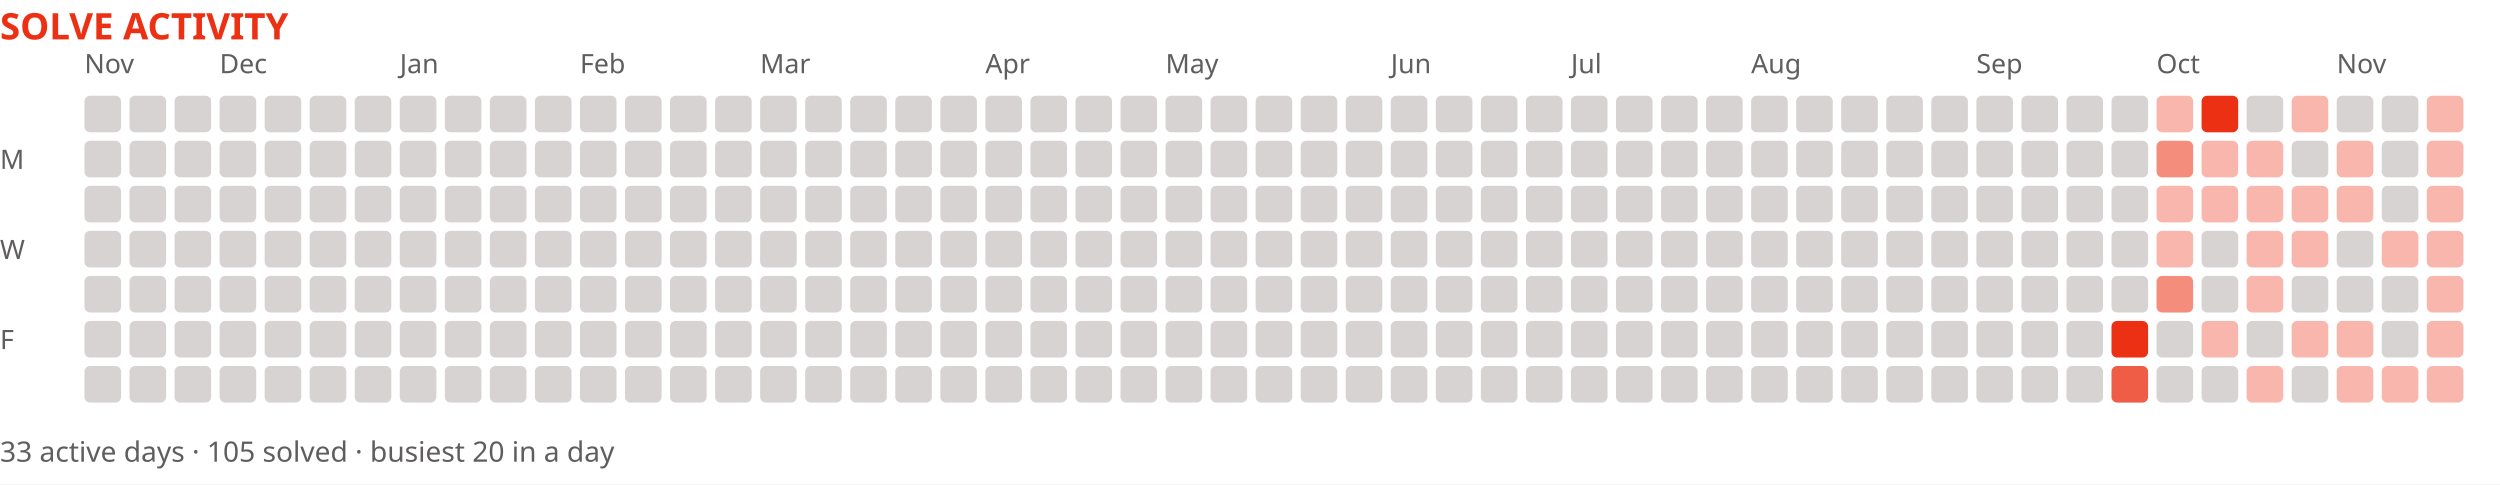
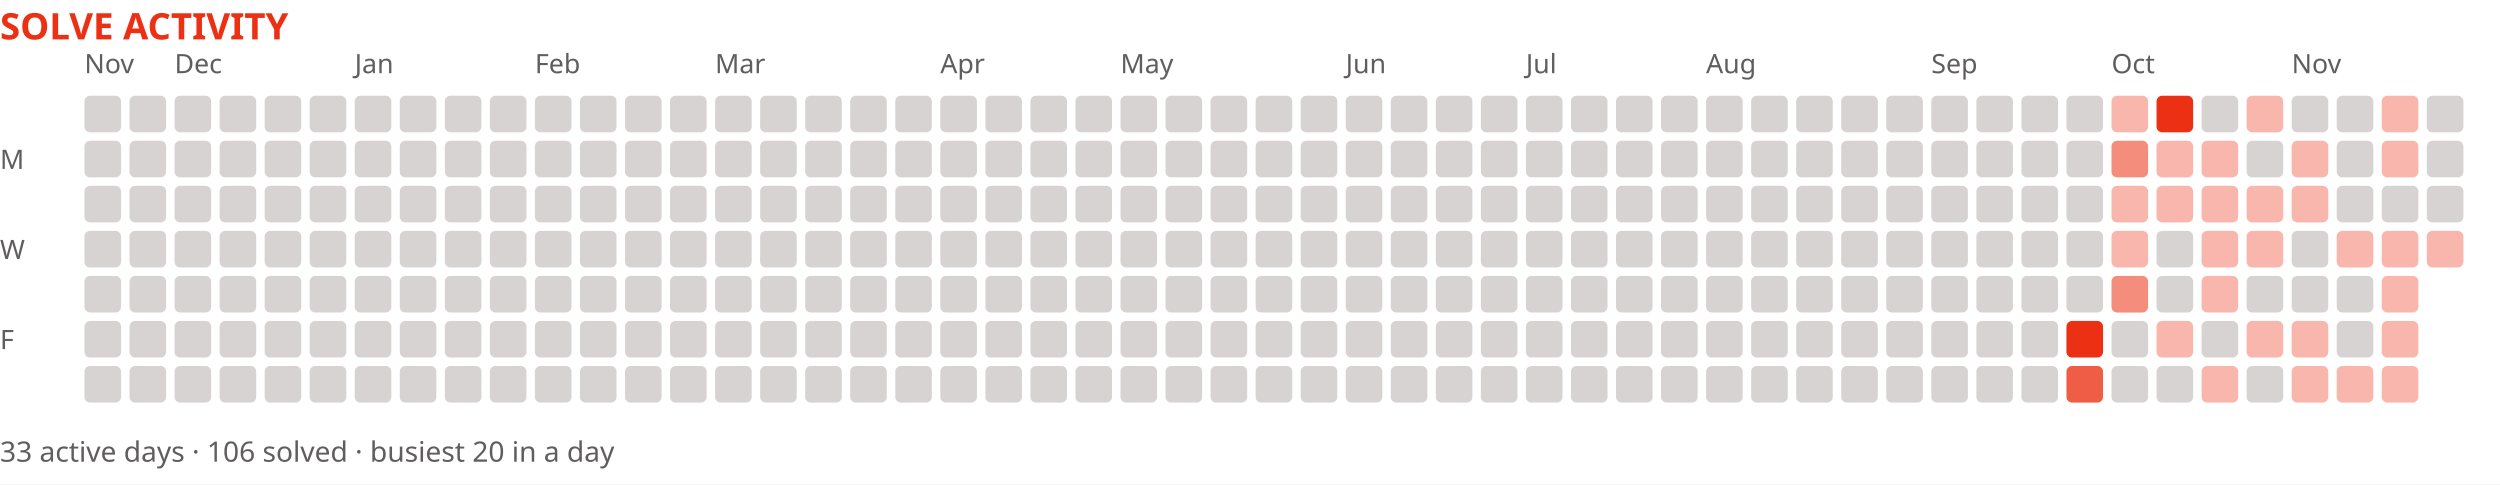
<svg xmlns="http://www.w3.org/2000/svg" width="888" height="172" viewBox="0 0 888 172" role="img" aria-label="Solve activity over the last year">
  <rect width="888" height="172" fill="#ffffff" />
  <text x="0" y="14" font-family="system-ui,sans-serif" font-size="13" font-weight="700" fill="#ec3013">SOLVE ACTIVITY</text>
  <text x="30" y="26" font-family="system-ui,sans-serif" font-size="9.5" fill="#605d5d">Nov</text>
-   <text x="78" y="26" font-family="system-ui,sans-serif" font-size="9.5" fill="#605d5d">Dec</text>
-   <text x="142" y="26" font-family="system-ui,sans-serif" font-size="9.5" fill="#605d5d">Jan</text>
-   <text x="206" y="26" font-family="system-ui,sans-serif" font-size="9.5" fill="#605d5d">Feb</text>
-   <text x="270" y="26" font-family="system-ui,sans-serif" font-size="9.5" fill="#605d5d">Mar</text>
-   <text x="350" y="26" font-family="system-ui,sans-serif" font-size="9.5" fill="#605d5d">Apr</text>
-   <text x="414" y="26" font-family="system-ui,sans-serif" font-size="9.5" fill="#605d5d">May</text>
-   <text x="494" y="26" font-family="system-ui,sans-serif" font-size="9.5" fill="#605d5d">Jun</text>
-   <text x="558" y="26" font-family="system-ui,sans-serif" font-size="9.5" fill="#605d5d">Jul</text>
-   <text x="622" y="26" font-family="system-ui,sans-serif" font-size="9.5" fill="#605d5d">Aug</text>
-   <text x="702" y="26" font-family="system-ui,sans-serif" font-size="9.5" fill="#605d5d">Sep</text>
-   <text x="766" y="26" font-family="system-ui,sans-serif" font-size="9.5" fill="#605d5d">Oct</text>
-   <text x="830" y="26" font-family="system-ui,sans-serif" font-size="9.5" fill="#605d5d">Nov</text>
+   <text x="62" y="26" font-family="system-ui,sans-serif" font-size="9.5" fill="#605d5d">Dec</text>
+   <text x="126" y="26" font-family="system-ui,sans-serif" font-size="9.5" fill="#605d5d">Jan</text>
+   <text x="190" y="26" font-family="system-ui,sans-serif" font-size="9.5" fill="#605d5d">Feb</text>
+   <text x="254" y="26" font-family="system-ui,sans-serif" font-size="9.5" fill="#605d5d">Mar</text>
+   <text x="334" y="26" font-family="system-ui,sans-serif" font-size="9.5" fill="#605d5d">Apr</text>
+   <text x="398" y="26" font-family="system-ui,sans-serif" font-size="9.5" fill="#605d5d">May</text>
+   <text x="478" y="26" font-family="system-ui,sans-serif" font-size="9.5" fill="#605d5d">Jun</text>
+   <text x="542" y="26" font-family="system-ui,sans-serif" font-size="9.5" fill="#605d5d">Jul</text>
+   <text x="606" y="26" font-family="system-ui,sans-serif" font-size="9.5" fill="#605d5d">Aug</text>
+   <text x="686" y="26" font-family="system-ui,sans-serif" font-size="9.5" fill="#605d5d">Sep</text>
+   <text x="750" y="26" font-family="system-ui,sans-serif" font-size="9.5" fill="#605d5d">Oct</text>
+   <text x="814" y="26" font-family="system-ui,sans-serif" font-size="9.5" fill="#605d5d">Nov</text>
  <text x="0" y="60" font-family="system-ui,sans-serif" font-size="9.5" fill="#605d5d">M</text>
  <text x="0" y="92" font-family="system-ui,sans-serif" font-size="9.5" fill="#605d5d">W</text>
  <text x="0" y="124" font-family="system-ui,sans-serif" font-size="9.5" fill="#605d5d">F</text>
  <rect x="30" y="34" width="13" height="13" fill="#d7d3d3" rx="2" />
  <rect x="30" y="50" width="13" height="13" fill="#d7d3d3" rx="2" />
  <rect x="30" y="66" width="13" height="13" fill="#d7d3d3" rx="2" />
  <rect x="30" y="82" width="13" height="13" fill="#d7d3d3" rx="2" />
  <rect x="30" y="98" width="13" height="13" fill="#d7d3d3" rx="2" />
  <rect x="30" y="114" width="13" height="13" fill="#d7d3d3" rx="2" />
  <rect x="30" y="130" width="13" height="13" fill="#d7d3d3" rx="2" />
  <rect x="46" y="34" width="13" height="13" fill="#d7d3d3" rx="2" />
  <rect x="46" y="50" width="13" height="13" fill="#d7d3d3" rx="2" />
  <rect x="46" y="66" width="13" height="13" fill="#d7d3d3" rx="2" />
  <rect x="46" y="82" width="13" height="13" fill="#d7d3d3" rx="2" />
  <rect x="46" y="98" width="13" height="13" fill="#d7d3d3" rx="2" />
  <rect x="46" y="114" width="13" height="13" fill="#d7d3d3" rx="2" />
  <rect x="46" y="130" width="13" height="13" fill="#d7d3d3" rx="2" />
  <rect x="62" y="34" width="13" height="13" fill="#d7d3d3" rx="2" />
  <rect x="62" y="50" width="13" height="13" fill="#d7d3d3" rx="2" />
  <rect x="62" y="66" width="13" height="13" fill="#d7d3d3" rx="2" />
  <rect x="62" y="82" width="13" height="13" fill="#d7d3d3" rx="2" />
  <rect x="62" y="98" width="13" height="13" fill="#d7d3d3" rx="2" />
  <rect x="62" y="114" width="13" height="13" fill="#d7d3d3" rx="2" />
  <rect x="62" y="130" width="13" height="13" fill="#d7d3d3" rx="2" />
  <rect x="78" y="34" width="13" height="13" fill="#d7d3d3" rx="2" />
  <rect x="78" y="50" width="13" height="13" fill="#d7d3d3" rx="2" />
  <rect x="78" y="66" width="13" height="13" fill="#d7d3d3" rx="2" />
  <rect x="78" y="82" width="13" height="13" fill="#d7d3d3" rx="2" />
  <rect x="78" y="98" width="13" height="13" fill="#d7d3d3" rx="2" />
  <rect x="78" y="114" width="13" height="13" fill="#d7d3d3" rx="2" />
  <rect x="78" y="130" width="13" height="13" fill="#d7d3d3" rx="2" />
  <rect x="94" y="34" width="13" height="13" fill="#d7d3d3" rx="2" />
  <rect x="94" y="50" width="13" height="13" fill="#d7d3d3" rx="2" />
  <rect x="94" y="66" width="13" height="13" fill="#d7d3d3" rx="2" />
  <rect x="94" y="82" width="13" height="13" fill="#d7d3d3" rx="2" />
  <rect x="94" y="98" width="13" height="13" fill="#d7d3d3" rx="2" />
  <rect x="94" y="114" width="13" height="13" fill="#d7d3d3" rx="2" />
  <rect x="94" y="130" width="13" height="13" fill="#d7d3d3" rx="2" />
  <rect x="110" y="34" width="13" height="13" fill="#d7d3d3" rx="2" />
  <rect x="110" y="50" width="13" height="13" fill="#d7d3d3" rx="2" />
  <rect x="110" y="66" width="13" height="13" fill="#d7d3d3" rx="2" />
  <rect x="110" y="82" width="13" height="13" fill="#d7d3d3" rx="2" />
  <rect x="110" y="98" width="13" height="13" fill="#d7d3d3" rx="2" />
  <rect x="110" y="114" width="13" height="13" fill="#d7d3d3" rx="2" />
  <rect x="110" y="130" width="13" height="13" fill="#d7d3d3" rx="2" />
  <rect x="126" y="34" width="13" height="13" fill="#d7d3d3" rx="2" />
  <rect x="126" y="50" width="13" height="13" fill="#d7d3d3" rx="2" />
  <rect x="126" y="66" width="13" height="13" fill="#d7d3d3" rx="2" />
  <rect x="126" y="82" width="13" height="13" fill="#d7d3d3" rx="2" />
  <rect x="126" y="98" width="13" height="13" fill="#d7d3d3" rx="2" />
  <rect x="126" y="114" width="13" height="13" fill="#d7d3d3" rx="2" />
  <rect x="126" y="130" width="13" height="13" fill="#d7d3d3" rx="2" />
  <rect x="142" y="34" width="13" height="13" fill="#d7d3d3" rx="2" />
  <rect x="142" y="50" width="13" height="13" fill="#d7d3d3" rx="2" />
  <rect x="142" y="66" width="13" height="13" fill="#d7d3d3" rx="2" />
  <rect x="142" y="82" width="13" height="13" fill="#d7d3d3" rx="2" />
  <rect x="142" y="98" width="13" height="13" fill="#d7d3d3" rx="2" />
  <rect x="142" y="114" width="13" height="13" fill="#d7d3d3" rx="2" />
  <rect x="142" y="130" width="13" height="13" fill="#d7d3d3" rx="2" />
  <rect x="158" y="34" width="13" height="13" fill="#d7d3d3" rx="2" />
  <rect x="158" y="50" width="13" height="13" fill="#d7d3d3" rx="2" />
  <rect x="158" y="66" width="13" height="13" fill="#d7d3d3" rx="2" />
  <rect x="158" y="82" width="13" height="13" fill="#d7d3d3" rx="2" />
  <rect x="158" y="98" width="13" height="13" fill="#d7d3d3" rx="2" />
  <rect x="158" y="114" width="13" height="13" fill="#d7d3d3" rx="2" />
  <rect x="158" y="130" width="13" height="13" fill="#d7d3d3" rx="2" />
  <rect x="174" y="34" width="13" height="13" fill="#d7d3d3" rx="2" />
  <rect x="174" y="50" width="13" height="13" fill="#d7d3d3" rx="2" />
  <rect x="174" y="66" width="13" height="13" fill="#d7d3d3" rx="2" />
  <rect x="174" y="82" width="13" height="13" fill="#d7d3d3" rx="2" />
  <rect x="174" y="98" width="13" height="13" fill="#d7d3d3" rx="2" />
  <rect x="174" y="114" width="13" height="13" fill="#d7d3d3" rx="2" />
  <rect x="174" y="130" width="13" height="13" fill="#d7d3d3" rx="2" />
  <rect x="190" y="34" width="13" height="13" fill="#d7d3d3" rx="2" />
  <rect x="190" y="50" width="13" height="13" fill="#d7d3d3" rx="2" />
  <rect x="190" y="66" width="13" height="13" fill="#d7d3d3" rx="2" />
  <rect x="190" y="82" width="13" height="13" fill="#d7d3d3" rx="2" />
  <rect x="190" y="98" width="13" height="13" fill="#d7d3d3" rx="2" />
  <rect x="190" y="114" width="13" height="13" fill="#d7d3d3" rx="2" />
  <rect x="190" y="130" width="13" height="13" fill="#d7d3d3" rx="2" />
  <rect x="206" y="34" width="13" height="13" fill="#d7d3d3" rx="2" />
  <rect x="206" y="50" width="13" height="13" fill="#d7d3d3" rx="2" />
  <rect x="206" y="66" width="13" height="13" fill="#d7d3d3" rx="2" />
  <rect x="206" y="82" width="13" height="13" fill="#d7d3d3" rx="2" />
  <rect x="206" y="98" width="13" height="13" fill="#d7d3d3" rx="2" />
  <rect x="206" y="114" width="13" height="13" fill="#d7d3d3" rx="2" />
  <rect x="206" y="130" width="13" height="13" fill="#d7d3d3" rx="2" />
  <rect x="222" y="34" width="13" height="13" fill="#d7d3d3" rx="2" />
  <rect x="222" y="50" width="13" height="13" fill="#d7d3d3" rx="2" />
  <rect x="222" y="66" width="13" height="13" fill="#d7d3d3" rx="2" />
  <rect x="222" y="82" width="13" height="13" fill="#d7d3d3" rx="2" />
  <rect x="222" y="98" width="13" height="13" fill="#d7d3d3" rx="2" />
  <rect x="222" y="114" width="13" height="13" fill="#d7d3d3" rx="2" />
  <rect x="222" y="130" width="13" height="13" fill="#d7d3d3" rx="2" />
  <rect x="238" y="34" width="13" height="13" fill="#d7d3d3" rx="2" />
  <rect x="238" y="50" width="13" height="13" fill="#d7d3d3" rx="2" />
  <rect x="238" y="66" width="13" height="13" fill="#d7d3d3" rx="2" />
  <rect x="238" y="82" width="13" height="13" fill="#d7d3d3" rx="2" />
  <rect x="238" y="98" width="13" height="13" fill="#d7d3d3" rx="2" />
  <rect x="238" y="114" width="13" height="13" fill="#d7d3d3" rx="2" />
  <rect x="238" y="130" width="13" height="13" fill="#d7d3d3" rx="2" />
  <rect x="254" y="34" width="13" height="13" fill="#d7d3d3" rx="2" />
  <rect x="254" y="50" width="13" height="13" fill="#d7d3d3" rx="2" />
  <rect x="254" y="66" width="13" height="13" fill="#d7d3d3" rx="2" />
  <rect x="254" y="82" width="13" height="13" fill="#d7d3d3" rx="2" />
  <rect x="254" y="98" width="13" height="13" fill="#d7d3d3" rx="2" />
  <rect x="254" y="114" width="13" height="13" fill="#d7d3d3" rx="2" />
  <rect x="254" y="130" width="13" height="13" fill="#d7d3d3" rx="2" />
  <rect x="270" y="34" width="13" height="13" fill="#d7d3d3" rx="2" />
  <rect x="270" y="50" width="13" height="13" fill="#d7d3d3" rx="2" />
  <rect x="270" y="66" width="13" height="13" fill="#d7d3d3" rx="2" />
  <rect x="270" y="82" width="13" height="13" fill="#d7d3d3" rx="2" />
  <rect x="270" y="98" width="13" height="13" fill="#d7d3d3" rx="2" />
  <rect x="270" y="114" width="13" height="13" fill="#d7d3d3" rx="2" />
  <rect x="270" y="130" width="13" height="13" fill="#d7d3d3" rx="2" />
  <rect x="286" y="34" width="13" height="13" fill="#d7d3d3" rx="2" />
  <rect x="286" y="50" width="13" height="13" fill="#d7d3d3" rx="2" />
  <rect x="286" y="66" width="13" height="13" fill="#d7d3d3" rx="2" />
  <rect x="286" y="82" width="13" height="13" fill="#d7d3d3" rx="2" />
  <rect x="286" y="98" width="13" height="13" fill="#d7d3d3" rx="2" />
  <rect x="286" y="114" width="13" height="13" fill="#d7d3d3" rx="2" />
  <rect x="286" y="130" width="13" height="13" fill="#d7d3d3" rx="2" />
  <rect x="302" y="34" width="13" height="13" fill="#d7d3d3" rx="2" />
  <rect x="302" y="50" width="13" height="13" fill="#d7d3d3" rx="2" />
  <rect x="302" y="66" width="13" height="13" fill="#d7d3d3" rx="2" />
  <rect x="302" y="82" width="13" height="13" fill="#d7d3d3" rx="2" />
  <rect x="302" y="98" width="13" height="13" fill="#d7d3d3" rx="2" />
  <rect x="302" y="114" width="13" height="13" fill="#d7d3d3" rx="2" />
  <rect x="302" y="130" width="13" height="13" fill="#d7d3d3" rx="2" />
  <rect x="318" y="34" width="13" height="13" fill="#d7d3d3" rx="2" />
  <rect x="318" y="50" width="13" height="13" fill="#d7d3d3" rx="2" />
  <rect x="318" y="66" width="13" height="13" fill="#d7d3d3" rx="2" />
  <rect x="318" y="82" width="13" height="13" fill="#d7d3d3" rx="2" />
  <rect x="318" y="98" width="13" height="13" fill="#d7d3d3" rx="2" />
  <rect x="318" y="114" width="13" height="13" fill="#d7d3d3" rx="2" />
  <rect x="318" y="130" width="13" height="13" fill="#d7d3d3" rx="2" />
  <rect x="334" y="34" width="13" height="13" fill="#d7d3d3" rx="2" />
  <rect x="334" y="50" width="13" height="13" fill="#d7d3d3" rx="2" />
  <rect x="334" y="66" width="13" height="13" fill="#d7d3d3" rx="2" />
  <rect x="334" y="82" width="13" height="13" fill="#d7d3d3" rx="2" />
  <rect x="334" y="98" width="13" height="13" fill="#d7d3d3" rx="2" />
  <rect x="334" y="114" width="13" height="13" fill="#d7d3d3" rx="2" />
  <rect x="334" y="130" width="13" height="13" fill="#d7d3d3" rx="2" />
  <rect x="350" y="34" width="13" height="13" fill="#d7d3d3" rx="2" />
  <rect x="350" y="50" width="13" height="13" fill="#d7d3d3" rx="2" />
  <rect x="350" y="66" width="13" height="13" fill="#d7d3d3" rx="2" />
  <rect x="350" y="82" width="13" height="13" fill="#d7d3d3" rx="2" />
  <rect x="350" y="98" width="13" height="13" fill="#d7d3d3" rx="2" />
  <rect x="350" y="114" width="13" height="13" fill="#d7d3d3" rx="2" />
  <rect x="350" y="130" width="13" height="13" fill="#d7d3d3" rx="2" />
  <rect x="366" y="34" width="13" height="13" fill="#d7d3d3" rx="2" />
  <rect x="366" y="50" width="13" height="13" fill="#d7d3d3" rx="2" />
  <rect x="366" y="66" width="13" height="13" fill="#d7d3d3" rx="2" />
  <rect x="366" y="82" width="13" height="13" fill="#d7d3d3" rx="2" />
  <rect x="366" y="98" width="13" height="13" fill="#d7d3d3" rx="2" />
  <rect x="366" y="114" width="13" height="13" fill="#d7d3d3" rx="2" />
  <rect x="366" y="130" width="13" height="13" fill="#d7d3d3" rx="2" />
  <rect x="382" y="34" width="13" height="13" fill="#d7d3d3" rx="2" />
  <rect x="382" y="50" width="13" height="13" fill="#d7d3d3" rx="2" />
  <rect x="382" y="66" width="13" height="13" fill="#d7d3d3" rx="2" />
  <rect x="382" y="82" width="13" height="13" fill="#d7d3d3" rx="2" />
  <rect x="382" y="98" width="13" height="13" fill="#d7d3d3" rx="2" />
  <rect x="382" y="114" width="13" height="13" fill="#d7d3d3" rx="2" />
  <rect x="382" y="130" width="13" height="13" fill="#d7d3d3" rx="2" />
  <rect x="398" y="34" width="13" height="13" fill="#d7d3d3" rx="2" />
  <rect x="398" y="50" width="13" height="13" fill="#d7d3d3" rx="2" />
  <rect x="398" y="66" width="13" height="13" fill="#d7d3d3" rx="2" />
  <rect x="398" y="82" width="13" height="13" fill="#d7d3d3" rx="2" />
  <rect x="398" y="98" width="13" height="13" fill="#d7d3d3" rx="2" />
  <rect x="398" y="114" width="13" height="13" fill="#d7d3d3" rx="2" />
  <rect x="398" y="130" width="13" height="13" fill="#d7d3d3" rx="2" />
  <rect x="414" y="34" width="13" height="13" fill="#d7d3d3" rx="2" />
  <rect x="414" y="50" width="13" height="13" fill="#d7d3d3" rx="2" />
  <rect x="414" y="66" width="13" height="13" fill="#d7d3d3" rx="2" />
  <rect x="414" y="82" width="13" height="13" fill="#d7d3d3" rx="2" />
  <rect x="414" y="98" width="13" height="13" fill="#d7d3d3" rx="2" />
  <rect x="414" y="114" width="13" height="13" fill="#d7d3d3" rx="2" />
  <rect x="414" y="130" width="13" height="13" fill="#d7d3d3" rx="2" />
  <rect x="430" y="34" width="13" height="13" fill="#d7d3d3" rx="2" />
  <rect x="430" y="50" width="13" height="13" fill="#d7d3d3" rx="2" />
  <rect x="430" y="66" width="13" height="13" fill="#d7d3d3" rx="2" />
  <rect x="430" y="82" width="13" height="13" fill="#d7d3d3" rx="2" />
  <rect x="430" y="98" width="13" height="13" fill="#d7d3d3" rx="2" />
  <rect x="430" y="114" width="13" height="13" fill="#d7d3d3" rx="2" />
  <rect x="430" y="130" width="13" height="13" fill="#d7d3d3" rx="2" />
  <rect x="446" y="34" width="13" height="13" fill="#d7d3d3" rx="2" />
  <rect x="446" y="50" width="13" height="13" fill="#d7d3d3" rx="2" />
  <rect x="446" y="66" width="13" height="13" fill="#d7d3d3" rx="2" />
  <rect x="446" y="82" width="13" height="13" fill="#d7d3d3" rx="2" />
  <rect x="446" y="98" width="13" height="13" fill="#d7d3d3" rx="2" />
  <rect x="446" y="114" width="13" height="13" fill="#d7d3d3" rx="2" />
  <rect x="446" y="130" width="13" height="13" fill="#d7d3d3" rx="2" />
  <rect x="462" y="34" width="13" height="13" fill="#d7d3d3" rx="2" />
  <rect x="462" y="50" width="13" height="13" fill="#d7d3d3" rx="2" />
  <rect x="462" y="66" width="13" height="13" fill="#d7d3d3" rx="2" />
  <rect x="462" y="82" width="13" height="13" fill="#d7d3d3" rx="2" />
  <rect x="462" y="98" width="13" height="13" fill="#d7d3d3" rx="2" />
  <rect x="462" y="114" width="13" height="13" fill="#d7d3d3" rx="2" />
  <rect x="462" y="130" width="13" height="13" fill="#d7d3d3" rx="2" />
  <rect x="478" y="34" width="13" height="13" fill="#d7d3d3" rx="2" />
  <rect x="478" y="50" width="13" height="13" fill="#d7d3d3" rx="2" />
  <rect x="478" y="66" width="13" height="13" fill="#d7d3d3" rx="2" />
  <rect x="478" y="82" width="13" height="13" fill="#d7d3d3" rx="2" />
  <rect x="478" y="98" width="13" height="13" fill="#d7d3d3" rx="2" />
  <rect x="478" y="114" width="13" height="13" fill="#d7d3d3" rx="2" />
  <rect x="478" y="130" width="13" height="13" fill="#d7d3d3" rx="2" />
  <rect x="494" y="34" width="13" height="13" fill="#d7d3d3" rx="2" />
  <rect x="494" y="50" width="13" height="13" fill="#d7d3d3" rx="2" />
  <rect x="494" y="66" width="13" height="13" fill="#d7d3d3" rx="2" />
  <rect x="494" y="82" width="13" height="13" fill="#d7d3d3" rx="2" />
  <rect x="494" y="98" width="13" height="13" fill="#d7d3d3" rx="2" />
  <rect x="494" y="114" width="13" height="13" fill="#d7d3d3" rx="2" />
  <rect x="494" y="130" width="13" height="13" fill="#d7d3d3" rx="2" />
  <rect x="510" y="34" width="13" height="13" fill="#d7d3d3" rx="2" />
  <rect x="510" y="50" width="13" height="13" fill="#d7d3d3" rx="2" />
  <rect x="510" y="66" width="13" height="13" fill="#d7d3d3" rx="2" />
  <rect x="510" y="82" width="13" height="13" fill="#d7d3d3" rx="2" />
  <rect x="510" y="98" width="13" height="13" fill="#d7d3d3" rx="2" />
  <rect x="510" y="114" width="13" height="13" fill="#d7d3d3" rx="2" />
  <rect x="510" y="130" width="13" height="13" fill="#d7d3d3" rx="2" />
  <rect x="526" y="34" width="13" height="13" fill="#d7d3d3" rx="2" />
  <rect x="526" y="50" width="13" height="13" fill="#d7d3d3" rx="2" />
  <rect x="526" y="66" width="13" height="13" fill="#d7d3d3" rx="2" />
  <rect x="526" y="82" width="13" height="13" fill="#d7d3d3" rx="2" />
  <rect x="526" y="98" width="13" height="13" fill="#d7d3d3" rx="2" />
  <rect x="526" y="114" width="13" height="13" fill="#d7d3d3" rx="2" />
  <rect x="526" y="130" width="13" height="13" fill="#d7d3d3" rx="2" />
  <rect x="542" y="34" width="13" height="13" fill="#d7d3d3" rx="2" />
  <rect x="542" y="50" width="13" height="13" fill="#d7d3d3" rx="2" />
  <rect x="542" y="66" width="13" height="13" fill="#d7d3d3" rx="2" />
  <rect x="542" y="82" width="13" height="13" fill="#d7d3d3" rx="2" />
  <rect x="542" y="98" width="13" height="13" fill="#d7d3d3" rx="2" />
  <rect x="542" y="114" width="13" height="13" fill="#d7d3d3" rx="2" />
  <rect x="542" y="130" width="13" height="13" fill="#d7d3d3" rx="2" />
  <rect x="558" y="34" width="13" height="13" fill="#d7d3d3" rx="2" />
  <rect x="558" y="50" width="13" height="13" fill="#d7d3d3" rx="2" />
  <rect x="558" y="66" width="13" height="13" fill="#d7d3d3" rx="2" />
  <rect x="558" y="82" width="13" height="13" fill="#d7d3d3" rx="2" />
  <rect x="558" y="98" width="13" height="13" fill="#d7d3d3" rx="2" />
  <rect x="558" y="114" width="13" height="13" fill="#d7d3d3" rx="2" />
  <rect x="558" y="130" width="13" height="13" fill="#d7d3d3" rx="2" />
  <rect x="574" y="34" width="13" height="13" fill="#d7d3d3" rx="2" />
  <rect x="574" y="50" width="13" height="13" fill="#d7d3d3" rx="2" />
  <rect x="574" y="66" width="13" height="13" fill="#d7d3d3" rx="2" />
  <rect x="574" y="82" width="13" height="13" fill="#d7d3d3" rx="2" />
  <rect x="574" y="98" width="13" height="13" fill="#d7d3d3" rx="2" />
  <rect x="574" y="114" width="13" height="13" fill="#d7d3d3" rx="2" />
  <rect x="574" y="130" width="13" height="13" fill="#d7d3d3" rx="2" />
  <rect x="590" y="34" width="13" height="13" fill="#d7d3d3" rx="2" />
  <rect x="590" y="50" width="13" height="13" fill="#d7d3d3" rx="2" />
  <rect x="590" y="66" width="13" height="13" fill="#d7d3d3" rx="2" />
  <rect x="590" y="82" width="13" height="13" fill="#d7d3d3" rx="2" />
  <rect x="590" y="98" width="13" height="13" fill="#d7d3d3" rx="2" />
  <rect x="590" y="114" width="13" height="13" fill="#d7d3d3" rx="2" />
  <rect x="590" y="130" width="13" height="13" fill="#d7d3d3" rx="2" />
  <rect x="606" y="34" width="13" height="13" fill="#d7d3d3" rx="2" />
  <rect x="606" y="50" width="13" height="13" fill="#d7d3d3" rx="2" />
  <rect x="606" y="66" width="13" height="13" fill="#d7d3d3" rx="2" />
  <rect x="606" y="82" width="13" height="13" fill="#d7d3d3" rx="2" />
  <rect x="606" y="98" width="13" height="13" fill="#d7d3d3" rx="2" />
  <rect x="606" y="114" width="13" height="13" fill="#d7d3d3" rx="2" />
  <rect x="606" y="130" width="13" height="13" fill="#d7d3d3" rx="2" />
  <rect x="622" y="34" width="13" height="13" fill="#d7d3d3" rx="2" />
  <rect x="622" y="50" width="13" height="13" fill="#d7d3d3" rx="2" />
  <rect x="622" y="66" width="13" height="13" fill="#d7d3d3" rx="2" />
  <rect x="622" y="82" width="13" height="13" fill="#d7d3d3" rx="2" />
  <rect x="622" y="98" width="13" height="13" fill="#d7d3d3" rx="2" />
  <rect x="622" y="114" width="13" height="13" fill="#d7d3d3" rx="2" />
  <rect x="622" y="130" width="13" height="13" fill="#d7d3d3" rx="2" />
  <rect x="638" y="34" width="13" height="13" fill="#d7d3d3" rx="2" />
  <rect x="638" y="50" width="13" height="13" fill="#d7d3d3" rx="2" />
  <rect x="638" y="66" width="13" height="13" fill="#d7d3d3" rx="2" />
  <rect x="638" y="82" width="13" height="13" fill="#d7d3d3" rx="2" />
  <rect x="638" y="98" width="13" height="13" fill="#d7d3d3" rx="2" />
  <rect x="638" y="114" width="13" height="13" fill="#d7d3d3" rx="2" />
  <rect x="638" y="130" width="13" height="13" fill="#d7d3d3" rx="2" />
  <rect x="654" y="34" width="13" height="13" fill="#d7d3d3" rx="2" />
  <rect x="654" y="50" width="13" height="13" fill="#d7d3d3" rx="2" />
  <rect x="654" y="66" width="13" height="13" fill="#d7d3d3" rx="2" />
  <rect x="654" y="82" width="13" height="13" fill="#d7d3d3" rx="2" />
  <rect x="654" y="98" width="13" height="13" fill="#d7d3d3" rx="2" />
  <rect x="654" y="114" width="13" height="13" fill="#d7d3d3" rx="2" />
  <rect x="654" y="130" width="13" height="13" fill="#d7d3d3" rx="2" />
  <rect x="670" y="34" width="13" height="13" fill="#d7d3d3" rx="2" />
  <rect x="670" y="50" width="13" height="13" fill="#d7d3d3" rx="2" />
  <rect x="670" y="66" width="13" height="13" fill="#d7d3d3" rx="2" />
  <rect x="670" y="82" width="13" height="13" fill="#d7d3d3" rx="2" />
  <rect x="670" y="98" width="13" height="13" fill="#d7d3d3" rx="2" />
  <rect x="670" y="114" width="13" height="13" fill="#d7d3d3" rx="2" />
  <rect x="670" y="130" width="13" height="13" fill="#d7d3d3" rx="2" />
  <rect x="686" y="34" width="13" height="13" fill="#d7d3d3" rx="2" />
  <rect x="686" y="50" width="13" height="13" fill="#d7d3d3" rx="2" />
  <rect x="686" y="66" width="13" height="13" fill="#d7d3d3" rx="2" />
  <rect x="686" y="82" width="13" height="13" fill="#d7d3d3" rx="2" />
  <rect x="686" y="98" width="13" height="13" fill="#d7d3d3" rx="2" />
  <rect x="686" y="114" width="13" height="13" fill="#d7d3d3" rx="2" />
  <rect x="686" y="130" width="13" height="13" fill="#d7d3d3" rx="2" />
  <rect x="702" y="34" width="13" height="13" fill="#d7d3d3" rx="2" />
  <rect x="702" y="50" width="13" height="13" fill="#d7d3d3" rx="2" />
  <rect x="702" y="66" width="13" height="13" fill="#d7d3d3" rx="2" />
  <rect x="702" y="82" width="13" height="13" fill="#d7d3d3" rx="2" />
  <rect x="702" y="98" width="13" height="13" fill="#d7d3d3" rx="2" />
  <rect x="702" y="114" width="13" height="13" fill="#d7d3d3" rx="2" />
  <rect x="702" y="130" width="13" height="13" fill="#d7d3d3" rx="2" />
  <rect x="718" y="34" width="13" height="13" fill="#d7d3d3" rx="2" />
  <rect x="718" y="50" width="13" height="13" fill="#d7d3d3" rx="2" />
  <rect x="718" y="66" width="13" height="13" fill="#d7d3d3" rx="2" />
  <rect x="718" y="82" width="13" height="13" fill="#d7d3d3" rx="2" />
  <rect x="718" y="98" width="13" height="13" fill="#d7d3d3" rx="2" />
  <rect x="718" y="114" width="13" height="13" fill="#d7d3d3" rx="2" />
  <rect x="718" y="130" width="13" height="13" fill="#d7d3d3" rx="2" />
  <rect x="734" y="34" width="13" height="13" fill="#d7d3d3" rx="2" />
  <rect x="734" y="50" width="13" height="13" fill="#d7d3d3" rx="2" />
  <rect x="734" y="66" width="13" height="13" fill="#d7d3d3" rx="2" />
  <rect x="734" y="82" width="13" height="13" fill="#d7d3d3" rx="2" />
  <rect x="734" y="98" width="13" height="13" fill="#d7d3d3" rx="2" />
-   <rect x="734" y="114" width="13" height="13" fill="#d7d3d3" rx="2" />
-   <rect x="734" y="130" width="13" height="13" fill="#d7d3d3" rx="2" />
-   <rect x="750" y="34" width="13" height="13" fill="#d7d3d3" rx="2" />
-   <rect x="750" y="50" width="13" height="13" fill="#d7d3d3" rx="2" />
-   <rect x="750" y="66" width="13" height="13" fill="#d7d3d3" rx="2" />
-   <rect x="750" y="82" width="13" height="13" fill="#d7d3d3" rx="2" />
-   <rect x="750" y="98" width="13" height="13" fill="#d7d3d3" rx="2" />
-   <rect x="750" y="114" width="13" height="13" fill="#ec3013" rx="2" />
-   <rect x="750" y="130" width="13" height="13" fill="#ec3013c7" rx="2" />
-   <rect x="766" y="34" width="13" height="13" fill="#ec301359" rx="2" />
-   <rect x="766" y="50" width="13" height="13" fill="#ec30138c" rx="2" />
+   <rect x="734" y="114" width="13" height="13" fill="#ec3013" rx="2" />
+   <rect x="734" y="130" width="13" height="13" fill="#ec3013c7" rx="2" />
+   <rect x="750" y="34" width="13" height="13" fill="#ec301359" rx="2" />
+   <rect x="750" y="50" width="13" height="13" fill="#ec30138c" rx="2" />
+   <rect x="750" y="66" width="13" height="13" fill="#ec301359" rx="2" />
+   <rect x="750" y="82" width="13" height="13" fill="#ec301359" rx="2" />
+   <rect x="750" y="98" width="13" height="13" fill="#ec30138c" rx="2" />
+   <rect x="750" y="114" width="13" height="13" fill="#d7d3d3" rx="2" />
+   <rect x="750" y="130" width="13" height="13" fill="#d7d3d3" rx="2" />
+   <rect x="766" y="34" width="13" height="13" fill="#ec3013" rx="2" />
+   <rect x="766" y="50" width="13" height="13" fill="#ec301359" rx="2" />
  <rect x="766" y="66" width="13" height="13" fill="#ec301359" rx="2" />
-   <rect x="766" y="82" width="13" height="13" fill="#ec301359" rx="2" />
-   <rect x="766" y="98" width="13" height="13" fill="#ec30138c" rx="2" />
-   <rect x="766" y="114" width="13" height="13" fill="#d7d3d3" rx="2" />
+   <rect x="766" y="82" width="13" height="13" fill="#d7d3d3" rx="2" />
+   <rect x="766" y="98" width="13" height="13" fill="#d7d3d3" rx="2" />
+   <rect x="766" y="114" width="13" height="13" fill="#ec301359" rx="2" />
  <rect x="766" y="130" width="13" height="13" fill="#d7d3d3" rx="2" />
-   <rect x="782" y="34" width="13" height="13" fill="#ec3013" rx="2" />
+   <rect x="782" y="34" width="13" height="13" fill="#d7d3d3" rx="2" />
  <rect x="782" y="50" width="13" height="13" fill="#ec301359" rx="2" />
  <rect x="782" y="66" width="13" height="13" fill="#ec301359" rx="2" />
-   <rect x="782" y="82" width="13" height="13" fill="#d7d3d3" rx="2" />
-   <rect x="782" y="98" width="13" height="13" fill="#d7d3d3" rx="2" />
-   <rect x="782" y="114" width="13" height="13" fill="#ec301359" rx="2" />
-   <rect x="782" y="130" width="13" height="13" fill="#d7d3d3" rx="2" />
-   <rect x="798" y="34" width="13" height="13" fill="#d7d3d3" rx="2" />
-   <rect x="798" y="50" width="13" height="13" fill="#ec301359" rx="2" />
+   <rect x="782" y="82" width="13" height="13" fill="#ec301359" rx="2" />
+   <rect x="782" y="98" width="13" height="13" fill="#ec301359" rx="2" />
+   <rect x="782" y="114" width="13" height="13" fill="#d7d3d3" rx="2" />
+   <rect x="782" y="130" width="13" height="13" fill="#ec301359" rx="2" />
+   <rect x="798" y="34" width="13" height="13" fill="#ec301359" rx="2" />
+   <rect x="798" y="50" width="13" height="13" fill="#d7d3d3" rx="2" />
  <rect x="798" y="66" width="13" height="13" fill="#ec301359" rx="2" />
  <rect x="798" y="82" width="13" height="13" fill="#ec301359" rx="2" />
-   <rect x="798" y="98" width="13" height="13" fill="#ec301359" rx="2" />
-   <rect x="798" y="114" width="13" height="13" fill="#d7d3d3" rx="2" />
-   <rect x="798" y="130" width="13" height="13" fill="#ec301359" rx="2" />
-   <rect x="814" y="34" width="13" height="13" fill="#ec301359" rx="2" />
-   <rect x="814" y="50" width="13" height="13" fill="#d7d3d3" rx="2" />
+   <rect x="798" y="98" width="13" height="13" fill="#d7d3d3" rx="2" />
+   <rect x="798" y="114" width="13" height="13" fill="#ec301359" rx="2" />
+   <rect x="798" y="130" width="13" height="13" fill="#d7d3d3" rx="2" />
+   <rect x="814" y="34" width="13" height="13" fill="#d7d3d3" rx="2" />
+   <rect x="814" y="50" width="13" height="13" fill="#ec301359" rx="2" />
  <rect x="814" y="66" width="13" height="13" fill="#ec301359" rx="2" />
-   <rect x="814" y="82" width="13" height="13" fill="#ec301359" rx="2" />
+   <rect x="814" y="82" width="13" height="13" fill="#d7d3d3" rx="2" />
  <rect x="814" y="98" width="13" height="13" fill="#d7d3d3" rx="2" />
  <rect x="814" y="114" width="13" height="13" fill="#ec301359" rx="2" />
-   <rect x="814" y="130" width="13" height="13" fill="#d7d3d3" rx="2" />
+   <rect x="814" y="130" width="13" height="13" fill="#ec301359" rx="2" />
  <rect x="830" y="34" width="13" height="13" fill="#d7d3d3" rx="2" />
-   <rect x="830" y="50" width="13" height="13" fill="#ec301359" rx="2" />
-   <rect x="830" y="66" width="13" height="13" fill="#ec301359" rx="2" />
-   <rect x="830" y="82" width="13" height="13" fill="#d7d3d3" rx="2" />
+   <rect x="830" y="50" width="13" height="13" fill="#d7d3d3" rx="2" />
+   <rect x="830" y="66" width="13" height="13" fill="#d7d3d3" rx="2" />
+   <rect x="830" y="82" width="13" height="13" fill="#ec301359" rx="2" />
  <rect x="830" y="98" width="13" height="13" fill="#d7d3d3" rx="2" />
-   <rect x="830" y="114" width="13" height="13" fill="#ec301359" rx="2" />
+   <rect x="830" y="114" width="13" height="13" fill="#d7d3d3" rx="2" />
  <rect x="830" y="130" width="13" height="13" fill="#ec301359" rx="2" />
-   <rect x="846" y="34" width="13" height="13" fill="#d7d3d3" rx="2" />
-   <rect x="846" y="50" width="13" height="13" fill="#d7d3d3" rx="2" />
+   <rect x="846" y="34" width="13" height="13" fill="#ec301359" rx="2" />
+   <rect x="846" y="50" width="13" height="13" fill="#ec301359" rx="2" />
  <rect x="846" y="66" width="13" height="13" fill="#d7d3d3" rx="2" />
  <rect x="846" y="82" width="13" height="13" fill="#ec301359" rx="2" />
-   <rect x="846" y="98" width="13" height="13" fill="#d7d3d3" rx="2" />
-   <rect x="846" y="114" width="13" height="13" fill="#d7d3d3" rx="2" />
+   <rect x="846" y="98" width="13" height="13" fill="#ec301359" rx="2" />
+   <rect x="846" y="114" width="13" height="13" fill="#ec301359" rx="2" />
  <rect x="846" y="130" width="13" height="13" fill="#ec301359" rx="2" />
-   <rect x="862" y="34" width="13" height="13" fill="#ec301359" rx="2" />
-   <rect x="862" y="50" width="13" height="13" fill="#ec301359" rx="2" />
-   <rect x="862" y="66" width="13" height="13" fill="#ec301359" rx="2" />
+   <rect x="862" y="34" width="13" height="13" fill="#d7d3d3" rx="2" />
+   <rect x="862" y="50" width="13" height="13" fill="#d7d3d3" rx="2" />
+   <rect x="862" y="66" width="13" height="13" fill="#d7d3d3" rx="2" />
  <rect x="862" y="82" width="13" height="13" fill="#ec301359" rx="2" />
-   <rect x="862" y="98" width="13" height="13" fill="#ec301359" rx="2" />
-   <rect x="862" y="114" width="13" height="13" fill="#ec301359" rx="2" />
-   <rect x="862" y="130" width="13" height="13" fill="#ec301359" rx="2" />
-   <text x="0" y="164" font-family="system-ui,sans-serif" font-size="10" fill="#605d5d">33 active days · 105 solved · busiest 20 in a day</text>
+   <text x="0" y="164" font-family="system-ui,sans-serif" font-size="10" fill="#605d5d">33 active days · 106 solved · busiest 20 in a day</text>
</svg>
